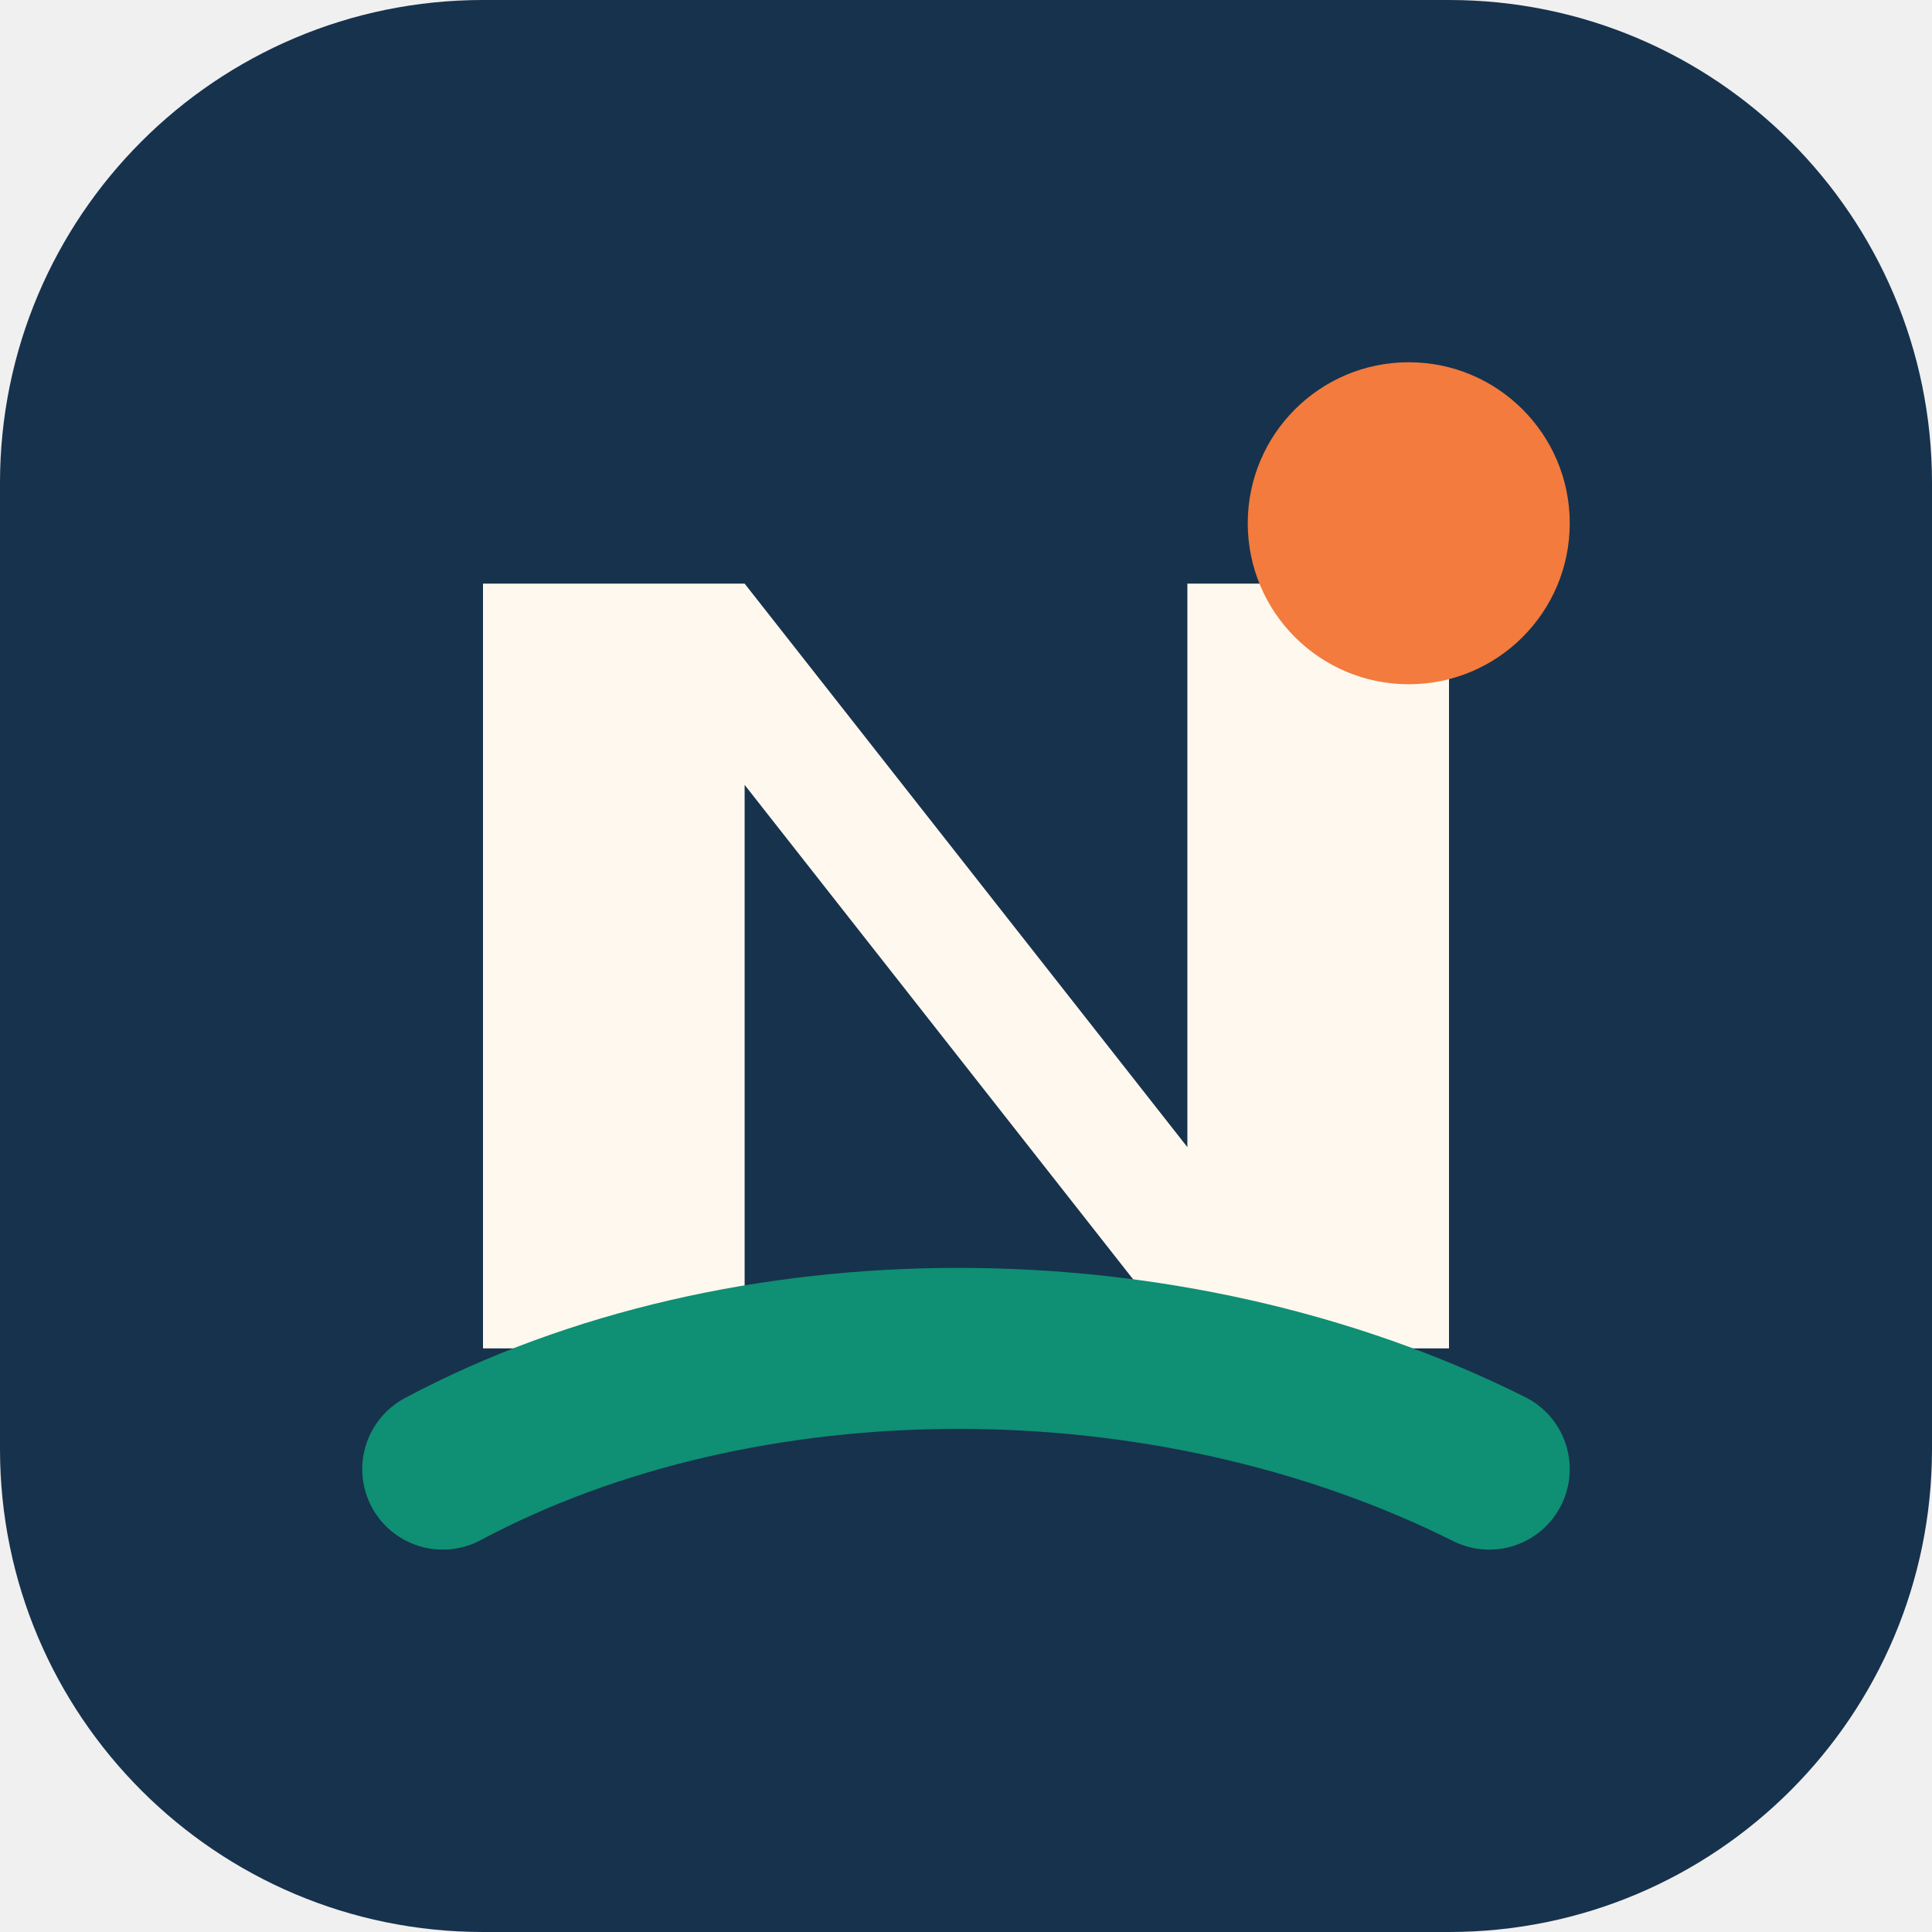
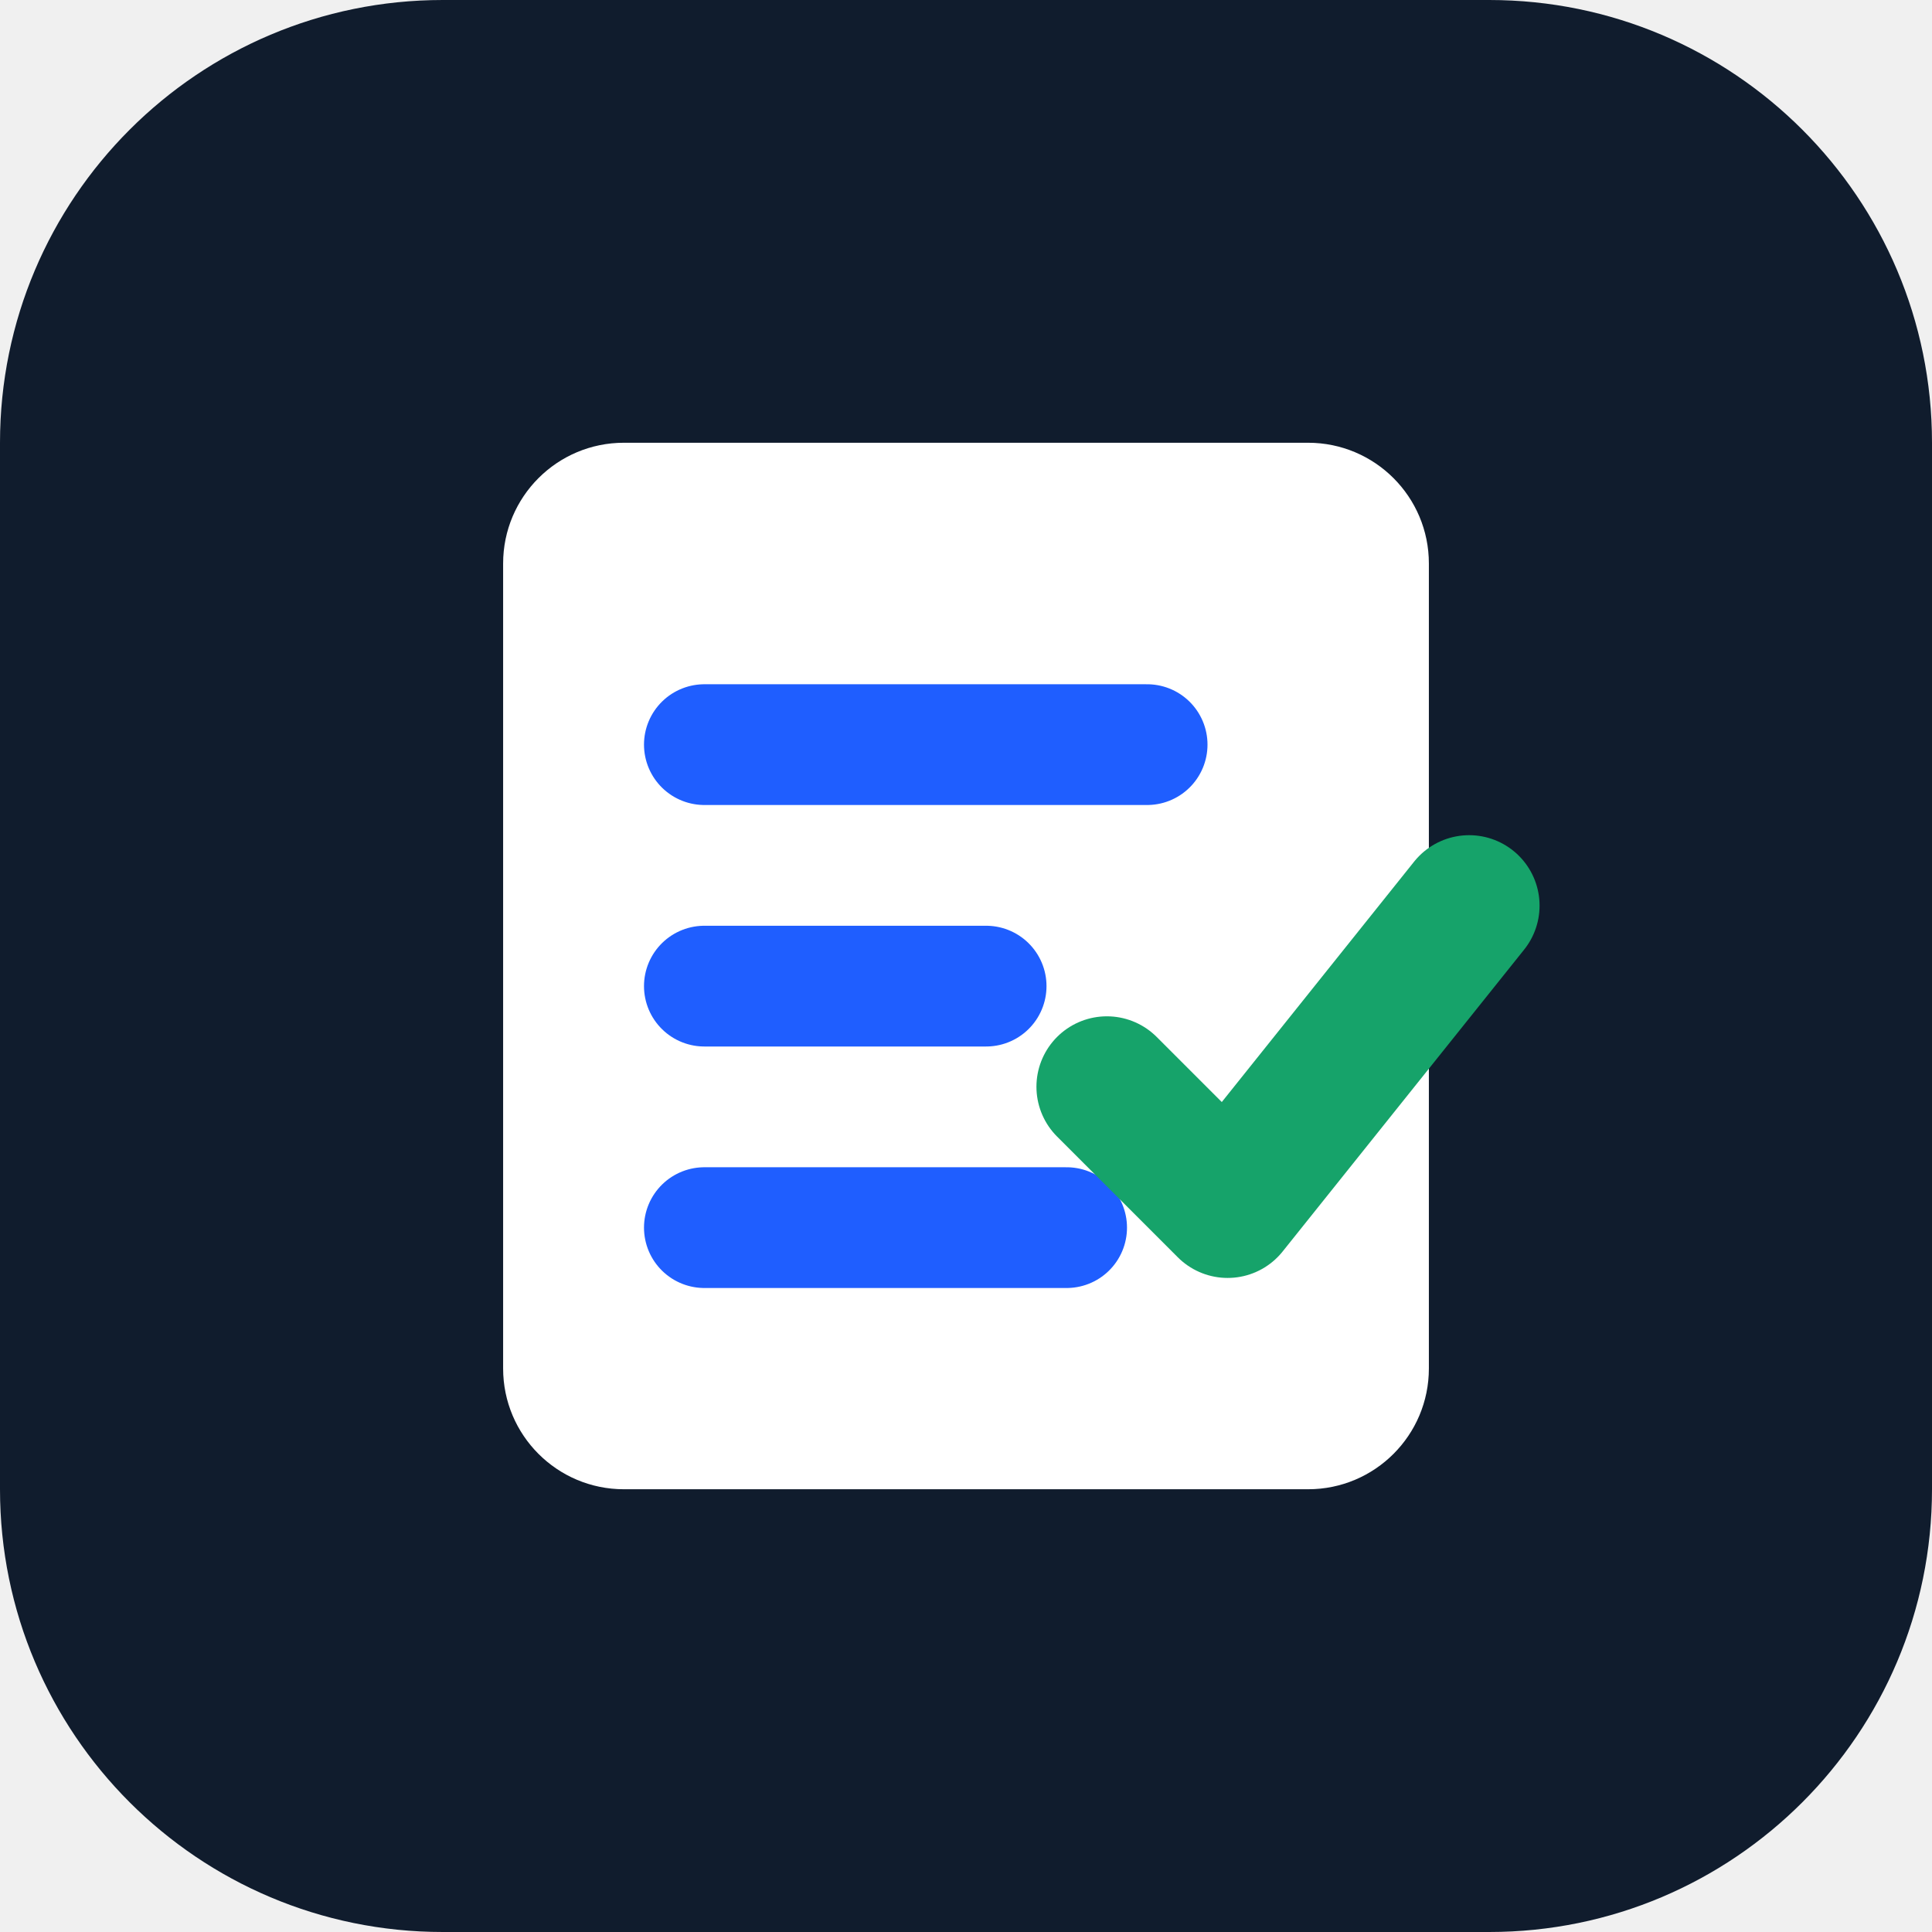
- <svg xmlns="http://www.w3.org/2000/svg" viewBox="0 0 96 96" role="img" aria-label="Site logo">
-   <rect width="96" height="96" rx="24" fill="#17324D" />
-   <path d="M24 60V29h13l22 28V29h13v38H59L37 39v28H24z" fill="#FFF8EE" />
-   <circle cx="70" cy="26" r="8" fill="#F27B3D" />
-   <path d="M22 73c15-8 36-8 52 0" fill="none" stroke="#0F8F73" stroke-width="8" stroke-linecap="round" />
+ <svg xmlns="http://www.w3.org/2000/svg" viewBox="0 0 96 96" role="img" aria-label="Outsource Payroll Company logo">
+   <rect width="96" height="96" rx="22" fill="#101C2D" />
+   <rect x="25" y="22" width="46" height="52" rx="6" fill="#FFFFFF" />
+   <path d="M35 37h22M35 49h14M35 61h18" fill="none" stroke="#1F5EFF" stroke-width="6" stroke-linecap="round" />
+   <path d="m55 54 6 6 12-15" fill="none" stroke="#16A36A" stroke-width="7" stroke-linecap="round" stroke-linejoin="round" />
</svg>
